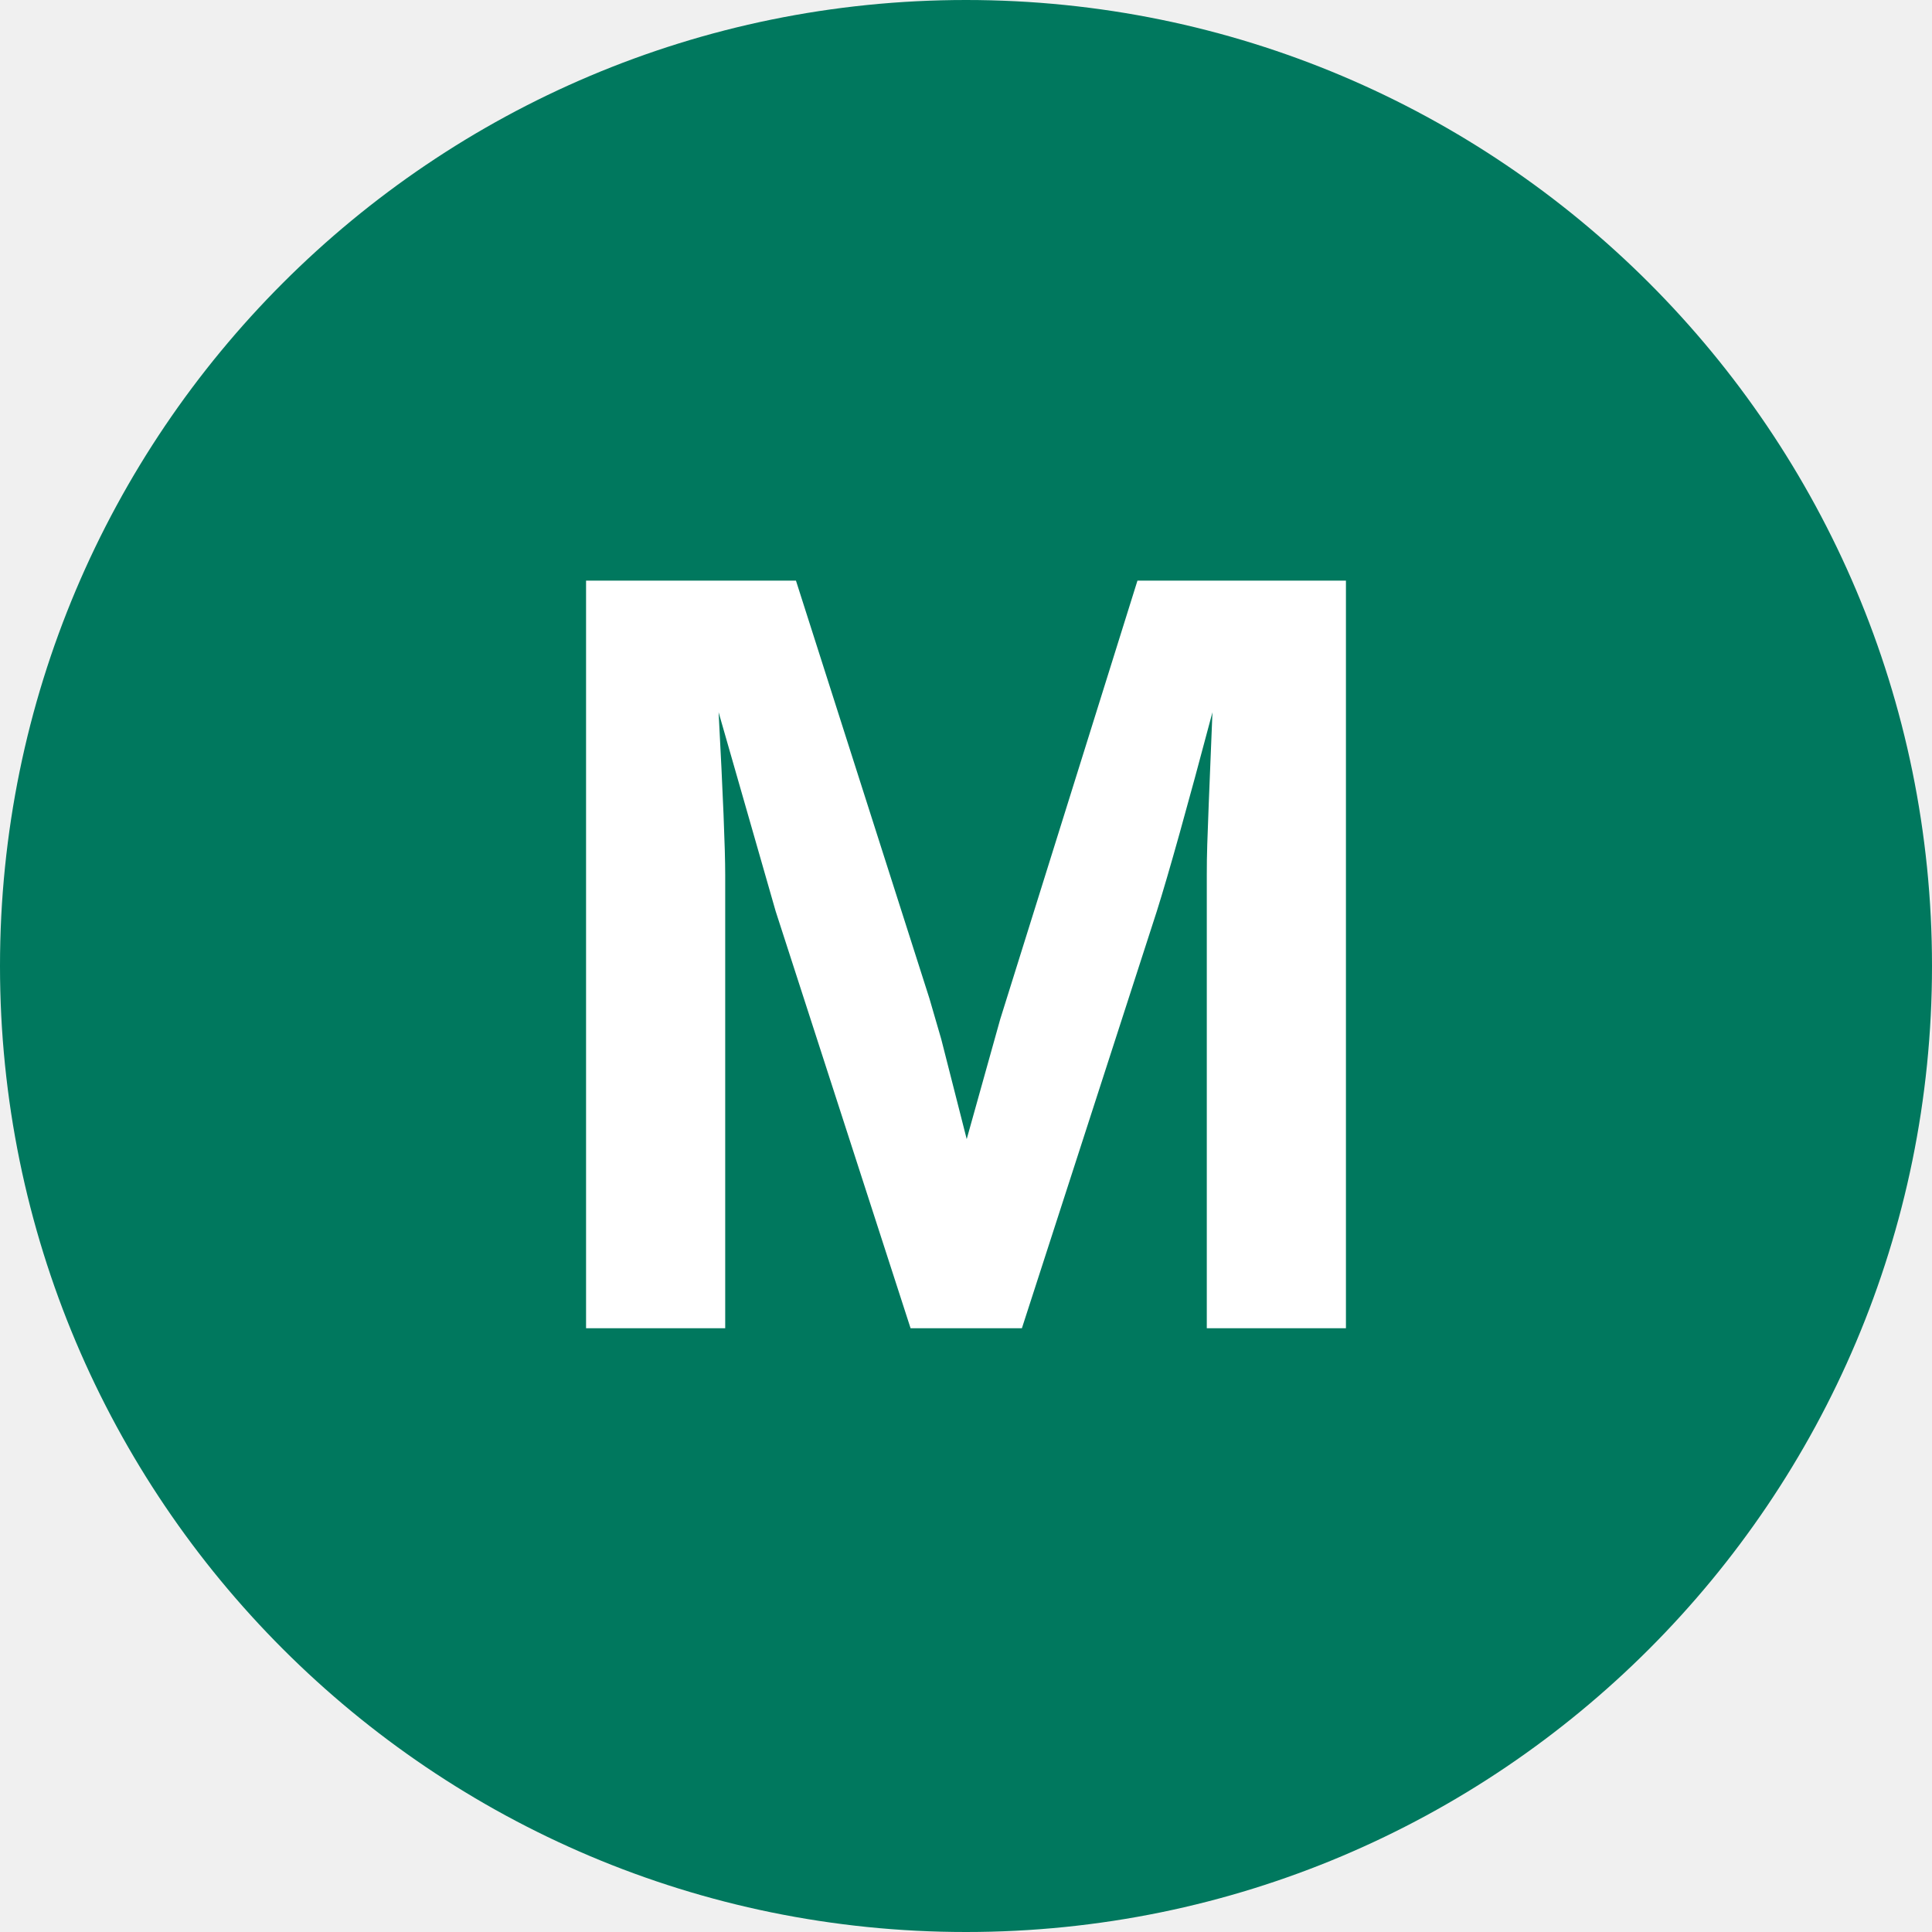
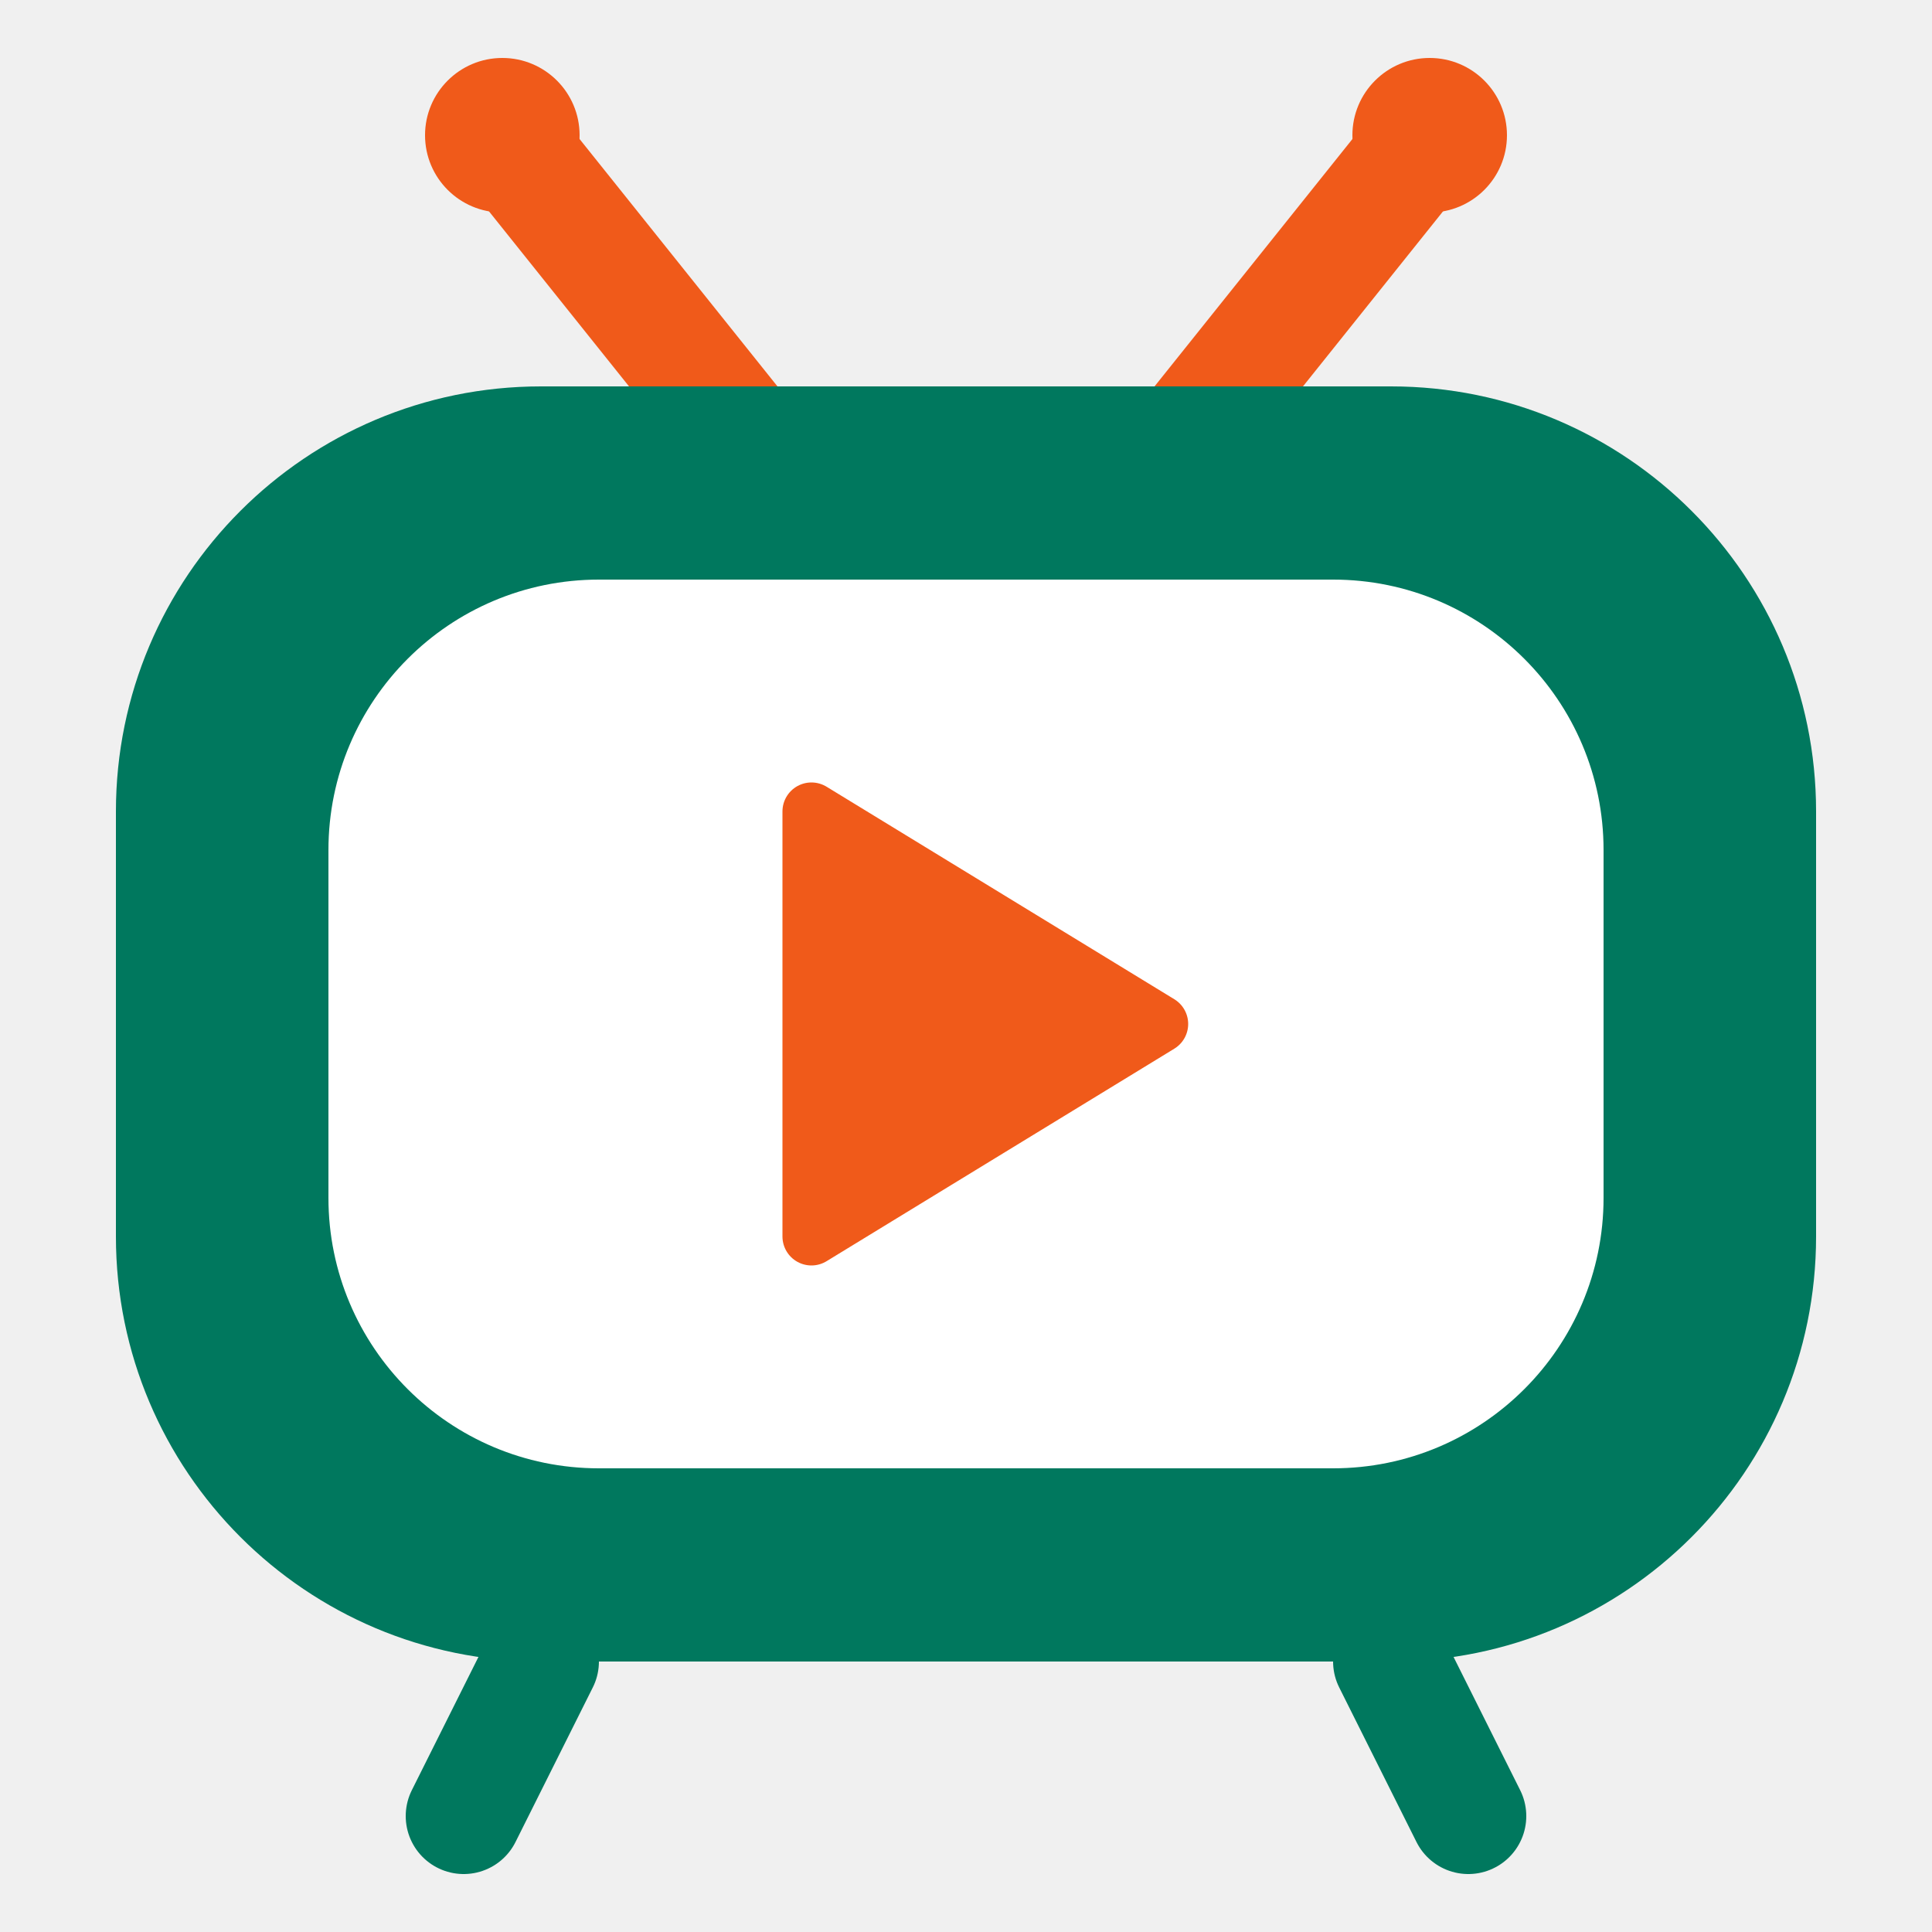
- <svg xmlns="http://www.w3.org/2000/svg" viewBox="0 0 64 64">
-   <circle cx="32" cy="32" r="32" fill="#00785e" />
-   <text x="32" y="44" text-anchor="middle" font-family="Arial Black,Arial,sans-serif" font-weight="900" font-size="36" fill="#fff">M</text>
+ <svg xmlns="http://www.w3.org/2000/svg" viewBox="0 0 100 100">
+   <path d="M38 22 L26 7 M62 22 L74 7" stroke="#f05a1a" stroke-width="6" stroke-linecap="round" />
+   <circle cx="26" cy="7" r="4" fill="#f05a1a" />
+   <circle cx="74" cy="7" r="4" fill="#f05a1a" />
+   <rect x="6" y="20" width="88" height="66" rx="22" fill="#00785e" />
+   <rect x="17" y="30" width="66" height="46" rx="14" fill="#fff" />
+   <path d="M42 42 L60 53 L42 64Z" fill="#f05a1a" stroke="#f05a1a" stroke-width="3" stroke-linejoin="round" />
+   <path d="M28 86 L24 94 M72 86 L76 94" stroke="#00785e" stroke-width="6" stroke-linecap="round" />
</svg>
